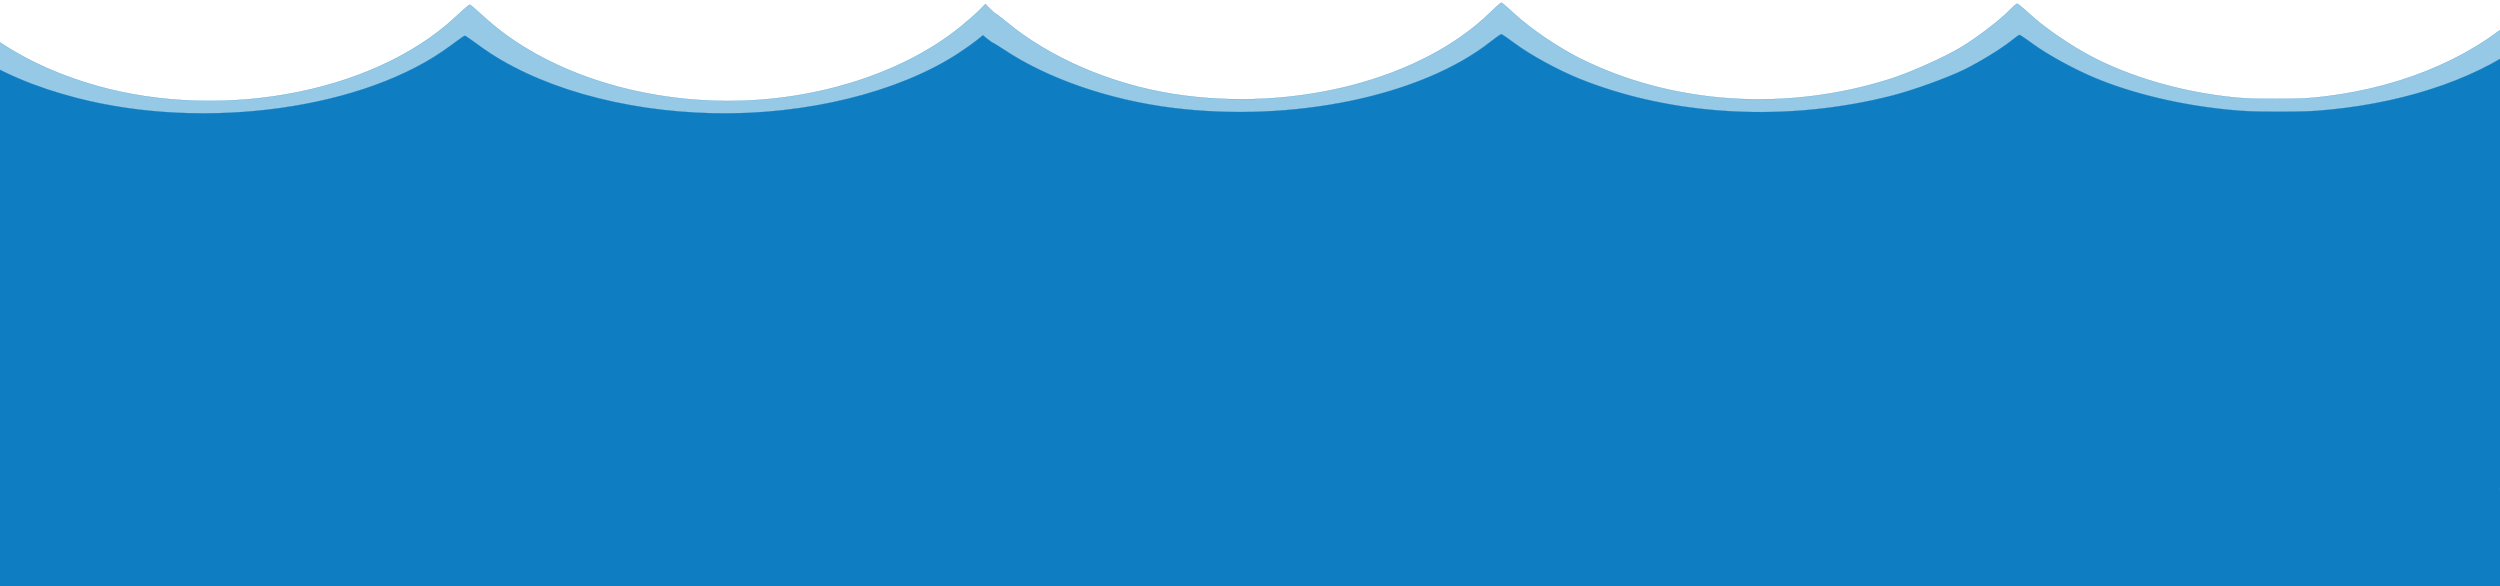
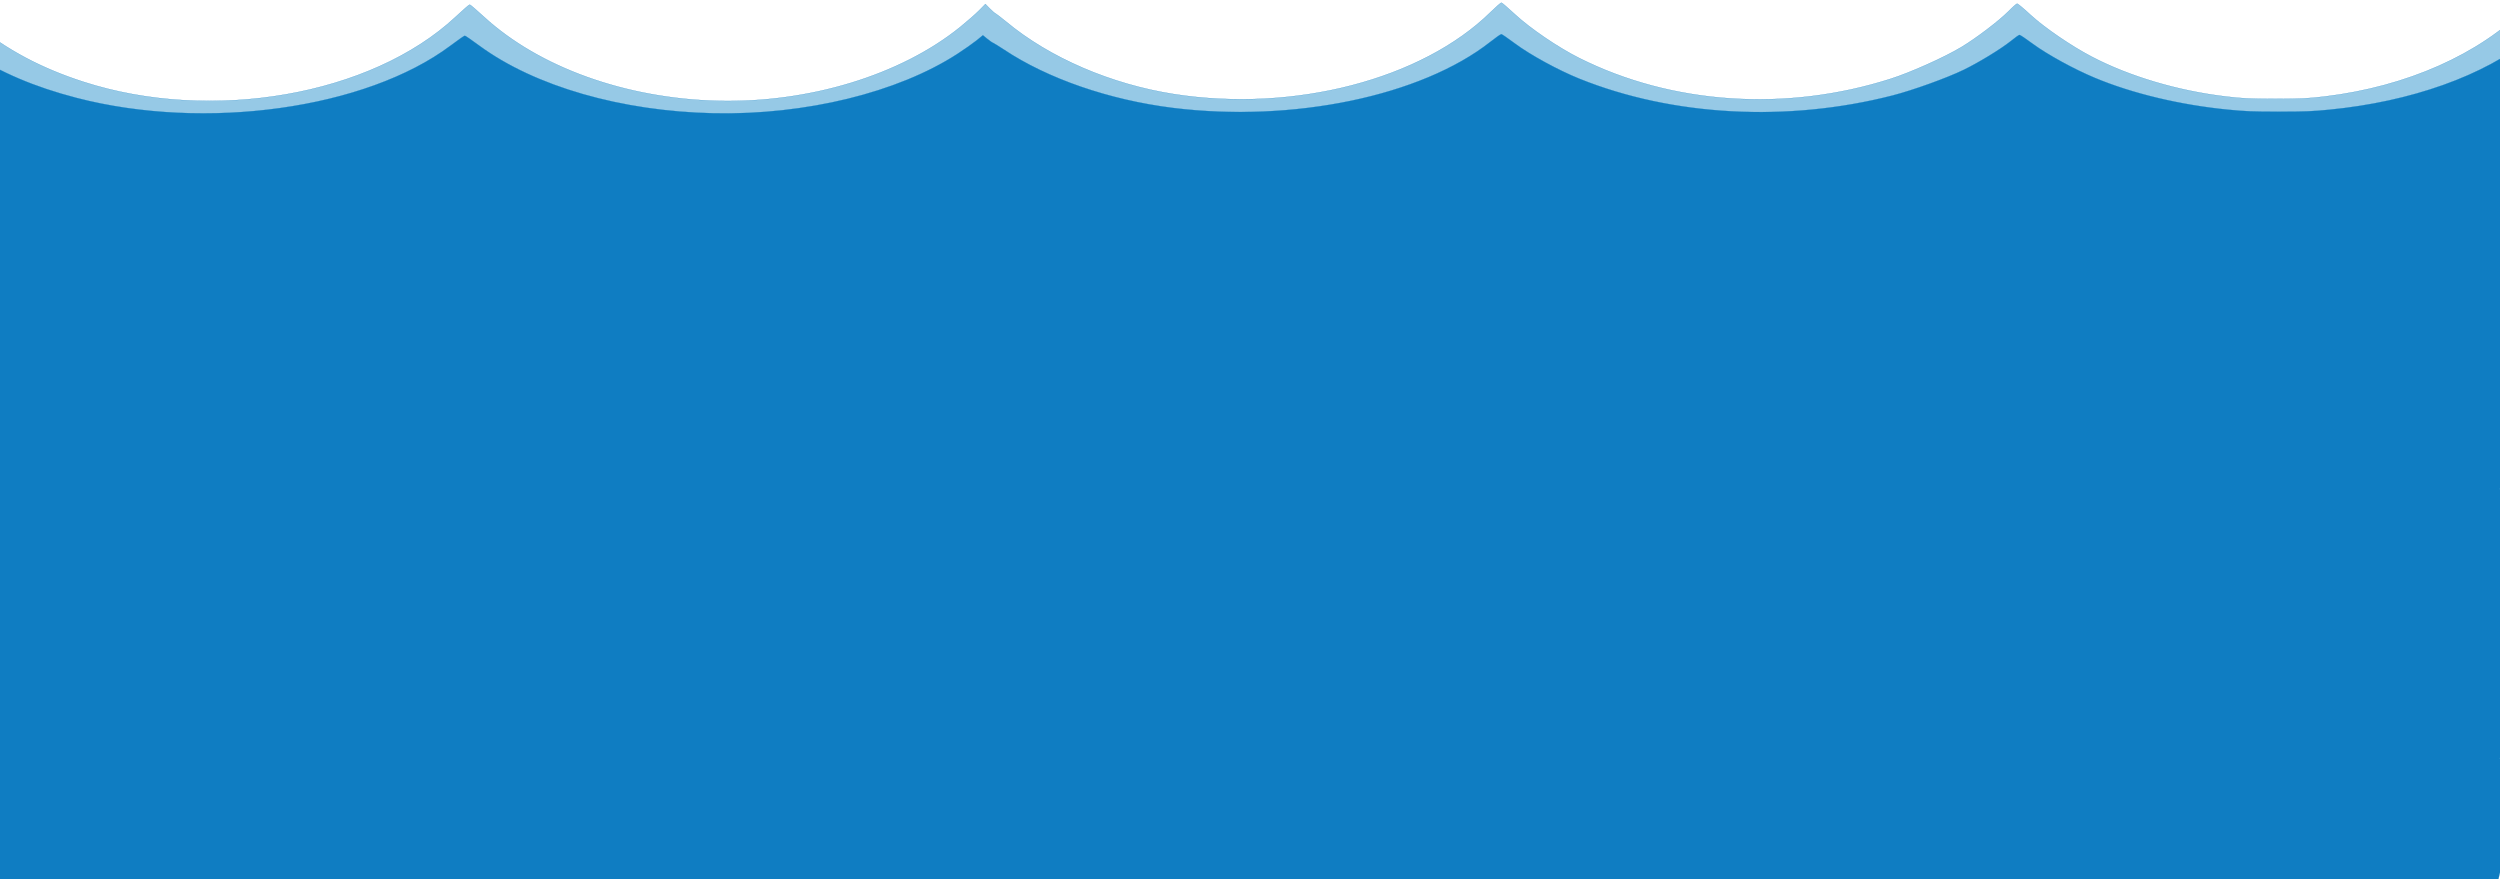
- <svg xmlns="http://www.w3.org/2000/svg" width="1280" height="300" stroke="null" style="vector-effect: non-scaling-stroke;" preserveAspectRatio="xMidYMid meet">
+ <svg xmlns="http://www.w3.org/2000/svg" width="1280" height="450" preserveAspectRatio="xMidYMid meet">
  <g stroke="null">
-     <rect stroke="null" fill="none" id="canvas_background" height="302" width="1282" y="-1" x="-1" />
+     <rect x="-1" y="-1" width="1282" height="452" id="canvas_background" fill="none" stroke="null" />
  </g>
  <g stroke="null">
-     <g stroke="null" id="svg_4" fill="#000000" transform="translate(0,662) scale(0.1,-0.1) ">
-       <path stroke="#0f7dc2" fill="#96c9e6" id="svg_3" d="m12933.145,6582.129c-238.437,-240.121 -610.48,-405.29 -1026.716,-455.72c-89.414,-10.641 -122.302,-12.492 -256.936,-12.492c-134.634,0 -167.522,1.851 -256.936,12.492c-242.548,29.148 -489.206,102.248 -681.394,202.645c-102.774,53.206 -241.52,147.589 -315.517,215.6c-33.916,31.461 -64.748,56.907 -67.831,56.907c-3.083,0 -23.638,-18.044 -45.221,-40.251c-50.359,-49.967 -163.411,-136.022 -239.464,-181.825c-86.33,-52.281 -261.047,-130.47 -362.794,-162.856c-535.455,-171.184 -1120.241,-131.858 -1595.058,106.412c-107.913,54.131 -251.797,152.215 -328.878,223.927c-34.943,32.386 -65.776,58.758 -68.859,59.22c-4.111,0 -28.777,-21.745 -55.498,-48.117c-352.516,-345.607 -1007.189,-514.941 -1619.724,-420.095c-323.739,50.43 -638.229,185.989 -860.222,370.591c-26.721,21.745 -51.387,40.714 -54.47,42.102c-4.111,1.388 -17.472,12.954 -29.805,25.446l-22.61,23.133l-31.86,-32.386c-17.472,-17.581 -61.665,-56.445 -97.636,-85.592c-305.24,-246.598 -774.919,-389.56 -1241.515,-377.531c-470.707,12.029 -912.637,170.722 -1195.266,429.349c-38.027,34.7 -70.914,63.384 -73.998,63.384c-3.083,0 -35.971,-28.685 -72.97,-63.384c-430.625,-401.589 -1248.709,-544.088 -1905.437,-331.727c-215.826,69.862 -386.432,161.006 -550.871,292.401l-61.665,49.967l6.166,-23.133c3.083,-12.492 19.527,-93.92 35.971,-180.437c79.136,-408.066 133.607,-685.662 136.69,-697.229c2.055,-7.403 0,-12.954 -3.083,-12.954c-4.111,0 -41.11,28.685 -81.192,63.847l-73.998,63.384l6.166,-25.446c3.083,-13.88 24.666,-125.381 47.276,-247.523c22.61,-122.142 58.581,-319.698 81.192,-439.527c22.61,-119.366 41.11,-222.54 41.11,-229.017c0,-11.104 -1.028,-10.641 -22.61,4.627c-12.333,8.791 -53.443,43.49 -92.497,76.339c-76.053,65.698 -76.053,66.16 -59.609,-13.417c6.166,-28.222 35.971,-190.616 66.803,-361.338c31.86,-170.722 72.97,-399.276 93.525,-508.926l35.971,-198.481l47.276,-30.073c177.8,-111.964 432.68,-187.377 732.781,-216.062c109.969,-10.641 381.293,-12.029 488.178,-2.313c436.791,38.863 785.196,173.96 1022.605,396.037c38.027,35.625 72.97,69.862 78.109,75.414c9.25,9.716 14.388,6.015 53.443,-34.7c55.498,-56.445 160.328,-138.798 240.492,-187.377c282.63,-171.647 680.366,-266.03 1081.187,-256.776c326.823,7.403 589.925,61.996 833.5,172.11c166.495,74.951 300.101,164.707 397.737,267.418l43.165,45.341l67.831,-63.847c38.027,-35.162 88.386,-78.19 112.024,-96.233c23.638,-17.581 46.248,-38.401 49.332,-46.266c13.361,-32.386 210.687,-130.47 350.461,-173.96c141.829,-44.415 371.016,-84.667 566.287,-99.009c294.962,-22.208 631.035,12.029 874.61,89.293c174.716,55.057 400.82,177.199 400.82,216.062c0,10.641 21.583,34.7 65.776,72.638c34.943,31.461 76.053,69.862 89.414,86.055c13.361,15.73 26.721,28.685 29.805,28.685c3.083,-0.463 40.082,-32.849 83.247,-73.1c43.165,-39.789 105.858,-91.144 139.773,-114.277c283.657,-193.392 669.061,-298.416 1097.63,-298.416c429.597,0 825.278,104.099 1096.603,289.163c58.581,40.251 170.605,136.022 207.604,177.661l17.472,20.357l45.221,-44.878c246.659,-246.598 628.979,-399.276 1089.408,-435.826c112.024,-9.253 340.183,-6.477 454.263,4.627c156.217,15.268 307.295,44.878 434.736,85.129c96.608,30.073 262.075,107.8 335.044,156.379l61.665,41.639l12.333,66.623c6.166,37.013 55.498,300.266 109.969,584.802c53.443,284.999 96.608,518.642 94.552,519.105c-2.055,0.925 -18.499,-15.268 -38.027,-36.55c-18.499,-20.82 -53.443,-55.519 -78.109,-77.264c-38.027,-33.774 -44.193,-37.475 -44.193,-24.984c-1.028,7.865 15.416,95.308 34.943,194.317c19.527,99.009 58.581,301.654 87.358,450.631c27.749,148.977 53.443,275.283 55.498,281.297c5.139,15.268 -8.222,6.94 -28.777,-17.118c-23.638,-27.76 -130.523,-124.918 -139.773,-127.694c-4.111,-1.388 -5.139,6.477 -3.083,17.581c18.499,76.339 184.994,912.828 182.938,913.754c-2.055,0.925 -16.444,-11.567 -31.86,-27.76z" />
+     <g transform="translate(0,662) scale(0.1,-0.1) " fill="#000000" id="svg_4" stroke="null">
+       <path d="m12933.145,6582.129c-238.437,-240.121 -610.48,-405.29 -1026.716,-455.72c-89.414,-10.641 -122.302,-12.492 -256.936,-12.492c-134.634,0 -167.522,1.851 -256.936,12.492c-242.548,29.148 -489.206,102.248 -681.394,202.645c-102.774,53.206 -241.52,147.589 -315.517,215.6c-33.916,31.461 -64.748,56.907 -67.831,56.907c-3.083,0 -23.638,-18.044 -45.221,-40.251c-50.359,-49.967 -163.411,-136.022 -239.464,-181.825c-86.33,-52.281 -261.047,-130.47 -362.794,-162.856c-535.455,-171.184 -1120.241,-131.858 -1595.058,106.412c-107.913,54.131 -251.797,152.215 -328.878,223.928c-34.943,32.386 -65.776,58.758 -68.859,59.22c-4.111,0 -28.777,-21.745 -55.498,-48.117c-352.516,-345.607 -1007.189,-514.941 -1619.724,-420.095c-323.739,50.43 -638.229,185.989 -860.222,370.591c-26.721,21.745 -51.387,40.714 -54.47,42.102c-4.111,1.388 -17.472,12.954 -29.805,25.446l-22.61,23.133l-31.86,-32.386c-17.472,-17.581 -61.665,-56.445 -97.636,-85.592c-305.24,-246.598 -774.919,-389.56 -1241.515,-377.531c-470.707,12.029 -912.637,170.722 -1195.266,429.349c-38.027,34.7 -70.914,63.384 -73.998,63.384c-3.083,0 -35.971,-28.685 -72.97,-63.384c-430.625,-401.589 -1248.709,-544.088 -1905.437,-331.727c-215.826,69.862 -386.432,161.006 -550.871,292.401l-61.665,49.967l6.166,-23.133c3.083,-12.492 19.527,-93.92 35.971,-180.437c79.136,-408.066 133.607,-685.662 136.69,-697.229c2.055,-7.403 0,-12.954 -3.083,-12.954c-4.111,0 -41.11,28.685 -81.192,63.847l-73.998,63.384l6.166,-25.446c3.083,-13.88 24.666,-125.381 47.276,-247.523c22.61,-122.142 58.581,-319.698 81.192,-439.527c22.61,-119.366 41.11,-222.54 41.11,-229.017c0,-11.104 -1.028,-10.641 -22.61,4.627c-12.333,8.791 -53.443,43.49 -92.497,76.339c-76.053,65.698 -76.053,66.16 -59.609,-13.417c6.166,-28.222 35.971,-190.616 66.803,-361.338c31.86,-170.722 72.97,-399.276 93.525,-508.926l35.971,-198.481l47.276,-30.073c177.8,-111.964 432.68,-187.377 732.781,-216.062c109.969,-10.641 381.293,-12.029 488.178,-2.313c436.791,38.863 785.196,173.96 1022.605,396.037c38.027,35.625 72.97,69.862 78.109,75.414c9.25,9.716 14.388,6.015 53.443,-34.7c55.498,-56.445 160.328,-138.798 240.492,-187.377c282.63,-171.647 680.366,-266.03 1081.187,-256.776c326.823,7.403 589.925,61.996 833.5,172.11c166.494,74.951 300.101,164.707 397.737,267.418l43.165,45.341l67.831,-63.847c38.027,-35.162 88.386,-78.19 112.024,-96.233c23.638,-17.581 46.248,-38.401 49.332,-46.266c13.361,-32.386 210.687,-130.47 350.461,-173.96c141.829,-44.415 371.016,-84.667 566.287,-99.009c294.962,-22.208 631.035,12.029 874.61,89.293c174.716,55.057 400.82,177.199 400.82,216.062c0,10.641 21.583,34.7 65.776,72.638c34.943,31.461 76.053,69.862 89.414,86.055c13.361,15.73 26.721,28.685 29.805,28.685c3.083,-0.463 40.082,-32.849 83.247,-73.1c43.165,-39.789 105.858,-91.144 139.773,-114.277c283.657,-193.392 669.061,-298.416 1097.63,-298.416c429.597,0 825.278,104.099 1096.603,289.163c58.581,40.251 170.605,136.022 207.604,177.661l17.472,20.357l45.221,-44.878c246.659,-246.598 628.979,-399.276 1089.408,-435.826c112.024,-9.253 340.183,-6.477 454.263,4.627c156.217,15.268 307.295,44.878 434.736,85.129c96.608,30.073 262.075,107.8 335.044,156.379l61.665,41.639l12.333,66.623c6.166,37.013 55.498,300.266 109.969,584.802c53.443,284.999 96.608,518.642 94.552,519.105c-2.055,0.925 -18.499,-15.268 -38.027,-36.55c-18.499,-20.82 -53.443,-55.519 -78.109,-77.264c-38.027,-33.774 -44.193,-37.475 -44.193,-24.984c-1.028,7.865 15.416,95.308 34.943,194.317c19.527,99.009 58.581,301.654 87.358,450.631c27.749,148.977 53.443,275.283 55.498,281.297c5.139,15.268 -8.222,6.94 -28.777,-17.118c-23.638,-27.76 -130.523,-124.918 -139.773,-127.694c-4.111,-1.388 -5.139,6.477 -3.083,17.581c18.499,76.339 184.994,912.828 182.938,913.754c-2.055,0.925 -16.444,-11.566 -31.86,-27.76z" id="svg_3" fill="#96c9e6" stroke="#0f7dc2" />
    </g>
-     <g stroke="null" id="svg_1" fill="#000000" transform="translate(0,662) scale(0.1,-0.1) ">
-       <path stroke="#0f7dc2" fill="#0f7dc2" id="svg_2" d="m12957.426,6425.683c-239.555,-193.575 -613.342,-326.728 -1031.53,-367.382c-89.833,-8.578 -122.875,-10.07 -258.141,-10.07c-135.266,0 -168.308,1.492 -258.141,10.07c-243.685,23.498 -491.5,82.428 -684.589,163.364c-103.256,42.892 -242.652,118.98 -316.997,173.807c-34.075,25.362 -65.051,45.876 -68.149,45.876c-3.098,0 -23.749,-14.546 -45.433,-32.449c-50.596,-40.282 -164.178,-109.655 -240.587,-146.58c-86.735,-42.146 -262.271,-105.18 -364.495,-131.288c-537.965,-138.002 -1125.494,-106.298 -1602.538,85.785c-108.419,43.638 -252.978,122.709 -330.42,180.521c-35.107,26.108 -66.084,47.368 -69.182,47.741c-4.13,0 -28.912,-17.53 -55.758,-38.79c-354.169,-278.614 -1011.912,-415.124 -1627.319,-338.663c-325.257,40.655 -641.222,149.937 -864.255,298.755c-26.847,17.53 -51.628,32.822 -54.726,33.941c-4.13,1.119 -17.554,10.443 -29.944,20.514l-22.716,18.649l-32.009,-26.108c-17.554,-14.173 -61.954,-45.503 -98.093,-69.001c-306.671,-198.797 -778.553,-314.047 -1247.336,-304.349c-472.914,9.697 -916.916,137.629 -1200.871,346.123c-38.205,27.973 -71.247,51.098 -74.345,51.098c-3.098,0 -36.14,-23.125 -73.312,-51.098c-432.644,-323.744 -1254.564,-438.621 -1914.372,-267.425c-216.838,56.32 -388.244,129.796 -553.454,235.722l-61.954,40.282l6.195,-18.649c3.098,-10.07 19.619,-75.714 36.14,-145.461c79.507,-328.966 134.233,-552.752 137.331,-562.077c2.065,-5.968 0,-10.443 -3.098,-10.443c-4.13,0 -41.303,23.125 -81.572,51.471l-74.345,51.098l6.195,-20.514c3.098,-11.189 24.782,-101.077 47.498,-199.543c22.716,-98.466 58.856,-257.727 81.572,-354.328c22.716,-96.228 41.303,-179.402 41.303,-184.624c0,-8.951 -1.033,-8.578 -22.716,3.73c-12.391,7.087 -53.693,35.06 -92.931,61.541c-76.41,52.963 -76.41,53.336 -59.889,-10.816c6.195,-22.752 36.14,-153.667 67.117,-291.295c32.009,-137.629 73.312,-321.879 93.963,-410.275l36.14,-160.007l47.498,-24.244c178.633,-90.26 434.709,-151.056 736.217,-174.18c110.484,-8.578 383.081,-9.697 490.467,-1.865c438.839,31.33 788.878,140.239 1027.4,319.268c38.205,28.719 73.312,56.32 78.475,60.795c9.293,7.833 14.456,4.849 53.693,-27.973c55.758,-45.503 161.08,-111.893 241.62,-151.056c283.955,-138.375 683.557,-214.462 1086.256,-207.002c328.355,5.968 592.691,49.979 837.409,138.748c167.275,60.422 301.508,132.78 399.602,215.581l43.368,36.552l68.149,-51.471c38.205,-28.346 88.8,-63.033 112.549,-77.579c23.749,-14.173 46.465,-30.957 49.563,-37.298c13.423,-26.108 211.675,-105.18 352.104,-140.239c142.494,-35.806 372.755,-68.255 568.942,-79.817c296.346,-17.903 633.994,9.697 878.711,71.985c175.536,44.384 402.7,142.85 402.7,174.18c0,8.578 21.684,27.973 66.084,58.557c35.107,25.362 76.41,56.32 89.833,69.374c13.423,12.681 26.847,23.125 29.944,23.125c3.098,-0.373 40.27,-26.481 83.638,-58.93c43.368,-32.076 106.354,-73.476 140.429,-92.125c284.987,-155.904 672.199,-240.57 1102.777,-240.57c431.611,0 829.148,83.92 1101.745,233.111c58.856,32.449 171.405,109.655 208.578,143.223l17.554,16.411l45.433,-36.179c247.815,-198.797 631.929,-321.879 1094.517,-351.344c112.549,-7.46 341.778,-5.222 456.393,3.73c156.95,12.308 308.736,36.179 436.774,68.628c97.061,24.244 263.304,86.904 336.616,126.066l61.954,33.568l12.391,53.709c6.195,29.838 55.758,242.062 110.484,471.443c53.693,229.754 97.061,418.107 94.996,418.48c-2.065,0.746 -18.586,-12.308 -38.205,-29.465c-18.586,-16.784 -53.693,-44.757 -78.475,-62.287c-38.205,-27.227 -44.4,-30.211 -44.4,-20.141c-1.033,6.341 15.488,76.833 35.107,156.65c19.619,79.817 58.856,243.181 87.768,363.28c27.879,120.099 53.693,221.921 55.758,226.77c5.163,12.308 -8.261,5.595 -28.912,-13.8c-23.749,-22.379 -131.136,-100.704 -140.429,-102.942c-4.13,-1.119 -5.163,5.222 -3.098,14.173c18.586,61.541 185.861,735.884 183.796,736.63c-2.065,0.746 -16.521,-9.324 -32.009,-22.379z" />
+     <g transform="translate(0,662) scale(0.1,-0.1) " fill="#000000" id="svg_1" stroke="null">
+       <path d="m12957.426,6425.683c-239.555,-193.575 -613.342,-326.728 -1031.53,-367.382c-89.833,-8.578 -122.875,-10.07 -258.141,-10.07c-135.266,0 -168.308,1.492 -258.141,10.07c-243.685,23.498 -491.5,82.428 -684.589,163.364c-103.256,42.892 -242.652,118.98 -316.997,173.807c-34.075,25.362 -65.051,45.876 -68.149,45.876c-3.098,0 -23.749,-14.546 -45.433,-32.449c-50.596,-40.282 -164.178,-109.655 -240.587,-146.58c-86.735,-42.146 -262.271,-105.18 -364.495,-131.288c-537.965,-138.002 -1125.494,-106.298 -1602.538,85.785c-108.419,43.638 -252.978,122.709 -330.42,180.521c-35.107,26.108 -66.084,47.368 -69.182,47.741c-4.13,0 -28.912,-17.53 -55.758,-38.79c-354.169,-278.614 -1011.912,-415.124 -1627.319,-338.663c-325.257,40.655 -641.222,149.937 -864.255,298.755c-26.847,17.53 -51.628,32.822 -54.726,33.941c-4.13,1.119 -17.554,10.443 -29.944,20.514l-22.716,18.649l-32.009,-26.108c-17.554,-14.173 -61.954,-45.503 -98.093,-69.001c-306.671,-198.797 -778.553,-314.047 -1247.336,-304.349c-472.914,9.697 -916.916,137.629 -1200.871,346.123c-38.205,27.973 -71.247,51.098 -74.345,51.098c-3.098,0 -36.14,-23.125 -73.312,-51.098c-432.644,-323.744 -1254.564,-438.621 -1914.372,-267.425c-216.838,56.32 -388.244,129.796 -553.454,235.722l-61.954,40.282l6.195,-18.649c3.098,-10.07 19.619,-75.714 36.14,-145.461c79.507,-328.966 134.233,-552.752 137.331,-562.077c2.065,-5.968 0,-10.443 -3.098,-10.443c-4.13,0 -41.303,23.125 -81.572,51.471l-74.345,51.098l6.195,-20.514c3.098,-11.189 24.782,-101.077 47.498,-199.543c22.716,-98.466 58.856,-257.727 81.572,-354.328c22.716,-96.228 41.303,-179.402 41.303,-184.624c0,-8.951 -1.033,-8.578 -22.716,3.73c-12.391,7.087 -53.693,35.06 -92.931,61.541c-76.41,52.963 -76.41,53.336 -59.889,-10.816c6.195,-22.752 36.14,-153.667 67.117,-291.295c32.009,-137.629 73.312,-321.879 93.963,-410.275l36.14,-160.007l47.498,-24.244c178.633,-90.26 434.709,-151.056 736.217,-174.18c110.484,-8.578 383.081,-9.697 490.467,-1.865c438.839,31.33 788.878,140.239 1027.4,319.268c38.205,28.719 73.312,56.32 78.475,60.795c9.293,7.833 14.456,4.849 53.693,-27.973c55.758,-45.503 161.08,-111.893 241.62,-151.056c283.955,-138.375 683.557,-214.462 1086.256,-207.002c328.355,5.968 592.691,49.979 837.409,138.748c167.275,60.422 301.508,132.78 399.602,215.581l43.368,36.552l68.149,-51.471c38.205,-28.346 88.8,-63.033 112.549,-77.579c23.749,-14.173 46.465,-30.957 49.563,-37.298c13.423,-26.108 211.675,-105.18 352.104,-140.239c142.494,-35.806 372.755,-68.255 568.942,-79.817c296.346,-17.903 633.994,9.697 878.711,71.985c175.536,44.384 402.7,142.85 402.7,174.18c0,8.578 21.684,27.973 66.084,58.557c35.107,25.362 76.41,56.32 89.833,69.374c13.423,12.681 26.847,23.125 29.944,23.125c3.098,-0.373 40.27,-26.481 83.638,-58.93c43.368,-32.076 106.354,-73.477 140.429,-92.125c284.987,-155.904 672.199,-240.57 1102.777,-240.57c431.611,0 829.148,83.92 1101.745,233.111c58.856,32.449 171.405,109.655 208.578,143.223l17.554,16.411l45.433,-36.179c247.815,-198.797 631.929,-321.879 1094.517,-351.344c112.549,-7.46 341.778,-5.222 456.393,3.73c156.95,12.308 308.736,36.179 436.774,68.628c97.061,24.244 263.304,86.904 336.616,126.066l61.954,33.568l12.391,53.709c6.195,29.838 55.758,242.062 110.484,471.443c53.693,229.754 97.061,418.107 94.996,418.48c-2.065,0.746 -18.586,-12.308 -38.205,-29.465c-18.586,-16.784 -53.693,-44.757 -78.475,-62.287c-38.205,-27.227 -44.4,-30.211 -44.4,-20.141c-1.033,6.341 15.488,76.833 35.107,156.65c19.619,79.817 58.856,243.181 87.768,363.28c27.879,120.099 53.693,221.921 55.758,226.77c5.163,12.308 -8.261,5.595 -28.912,-13.8c-23.749,-22.379 -131.136,-100.704 -140.429,-102.942c-4.13,-1.119 -5.163,5.222 -3.098,14.173c18.586,61.541 185.861,735.884 183.796,736.63c-2.065,0.746 -16.521,-9.324 -32.009,-22.379l0,0z" id="svg_2" fill="#0f7dc2" stroke="#0f7dc2" />
    </g>
-     <g stroke="null" id="svg_6" fill="#000000" transform="translate(0,662) scale(0.1,-0.1) ">
-       <path stroke="#0f7dc2" fill="#0f7dc2" id="svg_5" d="m12957.426,5475.656c-239.555,-193.575 -613.342,-326.728 -1031.53,-367.382c-89.833,-8.578 -122.875,-10.07 -258.141,-10.07c-135.266,0 -168.308,1.492 -258.141,10.07c-243.685,23.498 -491.5,82.428 -684.589,163.364c-103.256,42.892 -242.652,118.98 -316.997,173.807c-34.075,25.362 -65.051,45.876 -68.149,45.876c-3.098,0 -23.749,-14.546 -45.433,-32.449c-50.596,-40.282 -164.178,-109.655 -240.587,-146.58c-86.735,-42.146 -262.271,-105.18 -364.495,-131.288c-537.965,-138.002 -1125.494,-106.298 -1602.538,85.785c-108.419,43.638 -252.978,122.709 -330.42,180.521c-35.107,26.108 -66.084,47.368 -69.182,47.741c-4.13,0 -28.912,-17.53 -55.758,-38.79c-354.169,-278.614 -1011.912,-415.124 -1627.319,-338.663c-325.257,40.655 -641.222,149.937 -864.255,298.755c-26.847,17.53 -51.628,32.822 -54.726,33.941c-4.13,1.119 -17.554,10.443 -29.944,20.514l-22.716,18.649l-32.009,-26.108c-17.554,-14.173 -61.954,-45.503 -98.093,-69.001c-306.671,-198.797 -778.553,-314.047 -1247.336,-304.349c-472.914,9.697 -916.916,137.629 -1200.871,346.123c-38.205,27.973 -71.247,51.098 -74.345,51.098c-3.098,0 -36.14,-23.125 -73.312,-51.098c-432.644,-323.744 -1254.564,-438.621 -1914.372,-267.425c-216.838,56.32 -388.244,129.796 -553.454,235.722l-61.954,40.282l6.195,-18.649c3.098,-10.07 19.619,-75.714 36.14,-145.461c79.507,-328.966 134.233,-552.752 137.331,-562.077c2.065,-5.968 0,-10.443 -3.098,-10.443c-4.13,0 -41.303,23.125 -81.572,51.471l-74.345,51.098l6.195,-20.514c3.098,-11.189 24.782,-101.077 47.498,-199.543c22.716,-98.466 58.856,-257.727 81.572,-354.328c22.716,-96.228 41.303,-179.402 41.303,-184.624c0,-8.951 -1.033,-8.578 -22.716,3.73c-12.391,7.087 -53.693,35.06 -92.931,61.541c-76.41,52.963 -76.41,53.336 -59.889,-10.816c6.195,-22.752 36.14,-153.667 67.117,-291.295c32.009,-137.629 73.312,-321.879 93.963,-410.275l36.14,-160.007l47.498,-24.244c178.633,-90.26 434.709,-151.056 736.217,-174.18c110.484,-8.578 383.081,-9.697 490.467,-1.865c438.839,31.33 788.878,140.239 1027.4,319.268c38.205,28.719 73.312,56.32 78.475,60.795c9.293,7.833 14.456,4.849 53.693,-27.973c55.758,-45.503 161.08,-111.893 241.62,-151.056c283.955,-138.375 683.557,-214.462 1086.256,-207.002c328.355,5.968 592.691,49.979 837.409,138.748c167.275,60.422 301.508,132.78 399.602,215.581l43.368,36.552l68.149,-51.471c38.205,-28.346 88.8,-63.033 112.549,-77.579c23.749,-14.173 46.465,-30.957 49.563,-37.298c13.423,-26.108 211.675,-105.18 352.104,-140.239c142.494,-35.806 372.755,-68.255 568.942,-79.817c296.346,-17.903 633.994,9.697 878.711,71.985c175.536,44.384 402.7,142.85 402.7,174.18c0,8.578 21.684,27.973 66.084,58.557c35.107,25.362 76.41,56.32 89.833,69.374c13.423,12.681 26.847,23.125 29.944,23.125c3.098,-0.373 40.27,-26.481 83.638,-58.93c43.368,-32.076 106.354,-73.476 140.429,-92.125c284.987,-155.904 672.199,-240.57 1102.777,-240.57c431.611,0 829.148,83.92 1101.745,233.111c58.856,32.449 171.405,109.655 208.578,143.223l17.554,16.411l45.433,-36.179c247.815,-198.797 631.929,-321.879 1094.517,-351.344c112.549,-7.46 341.778,-5.222 456.393,3.73c156.95,12.308 308.736,36.179 436.774,68.628c97.061,24.244 263.304,86.904 336.616,126.066l61.954,33.568l12.391,53.709c6.195,29.838 55.758,242.062 110.484,471.443c53.693,229.754 97.061,418.107 94.996,418.48c-2.065,0.746 -18.586,-12.308 -38.205,-29.465c-18.586,-16.784 -53.693,-44.757 -78.475,-62.287c-38.205,-27.227 -44.4,-30.211 -44.4,-20.141c-1.033,6.341 15.488,76.833 35.107,156.65c19.619,79.817 58.856,243.181 87.768,363.28c27.879,120.099 53.693,221.921 55.758,226.77c5.163,12.308 -8.261,5.595 -28.912,-13.8c-23.749,-22.379 -131.136,-100.704 -140.429,-102.942c-4.13,-1.119 -5.163,5.222 -3.098,14.173c18.586,61.541 185.861,735.884 183.796,736.63c-2.065,0.746 -16.521,-9.324 -32.009,-22.379z" />
+     <g transform="translate(0,662) scale(0.1,-0.1) " fill="#000000" id="svg_6" stroke="null">
+       <path d="m12957.426,5475.656c-239.555,-193.575 -613.342,-326.728 -1031.53,-367.382c-89.833,-8.578 -122.875,-10.07 -258.141,-10.07c-135.266,0 -168.308,1.492 -258.141,10.07c-243.685,23.498 -491.5,82.428 -684.589,163.364c-103.256,42.892 -242.652,118.98 -316.997,173.807c-34.075,25.362 -65.051,45.876 -68.149,45.876c-3.098,0 -23.749,-14.546 -45.433,-32.449c-50.596,-40.282 -164.178,-109.655 -240.587,-146.58c-86.735,-42.146 -262.271,-105.18 -364.495,-131.288c-537.965,-138.002 -1125.494,-106.298 -1602.538,85.785c-108.419,43.638 -252.978,122.709 -330.42,180.521c-35.107,26.108 -66.084,47.368 -69.182,47.741c-4.13,0 -28.912,-17.53 -55.758,-38.79c-354.169,-278.614 -1011.912,-415.124 -1627.319,-338.663c-325.257,40.655 -641.222,149.937 -864.255,298.755c-26.847,17.53 -51.628,32.822 -54.726,33.941c-4.13,1.119 -17.554,10.443 -29.944,20.514l-22.716,18.649l-32.009,-26.108c-17.554,-14.173 -61.954,-45.503 -98.093,-69.001c-306.671,-198.797 -778.553,-314.047 -1247.336,-304.349c-472.914,9.697 -916.916,137.629 -1200.871,346.123c-38.205,27.973 -71.247,51.098 -74.345,51.098c-3.098,0 -36.14,-23.125 -73.312,-51.098c-432.644,-323.744 -1254.564,-438.621 -1914.372,-267.425c-216.838,56.32 -388.244,129.796 -553.454,235.722l-61.954,40.282l6.195,-18.649c3.098,-10.07 19.619,-75.714 36.14,-145.461c79.507,-328.966 134.233,-552.752 137.331,-562.077c2.065,-5.968 0,-10.443 -3.098,-10.443c-4.13,0 -41.303,23.125 -81.572,51.471l-74.345,51.098l6.195,-20.514c3.098,-11.189 24.782,-101.077 47.498,-199.543c22.716,-98.466 58.856,-257.727 81.572,-354.328c22.716,-96.228 41.303,-179.402 41.303,-184.624c0,-8.951 -1.033,-8.578 -22.716,3.73c-12.391,7.087 -53.693,35.06 -92.931,61.541c-76.41,52.963 -76.41,53.336 -59.889,-10.816c6.195,-22.752 36.14,-153.667 67.117,-291.295c32.009,-137.629 73.312,-321.879 93.963,-410.275l36.14,-160.007l47.498,-24.244c178.633,-90.26 434.709,-151.056 736.217,-174.18c110.484,-8.578 383.081,-9.697 490.467,-1.865c438.839,31.33 788.878,140.239 1027.4,319.268c38.205,28.719 73.312,56.32 78.475,60.795c9.293,7.833 14.456,4.849 53.693,-27.973c55.758,-45.503 161.08,-111.893 241.62,-151.056c283.955,-138.375 683.557,-214.462 1086.256,-207.002c328.355,5.968 592.691,49.979 837.409,138.748c167.275,60.422 301.508,132.78 399.602,215.581l43.368,36.552l68.149,-51.471c38.205,-28.346 88.8,-63.033 112.549,-77.579c23.749,-14.173 46.465,-30.957 49.563,-37.298c13.423,-26.108 211.675,-105.18 352.104,-140.239c142.494,-35.806 372.755,-68.255 568.942,-79.817c296.346,-17.903 633.994,9.697 878.711,71.985c175.536,44.384 402.7,142.85 402.7,174.18c0,8.578 21.684,27.973 66.084,58.557c35.107,25.362 76.41,56.32 89.833,69.374c13.423,12.681 26.847,23.125 29.944,23.125c3.098,-0.373 40.27,-26.481 83.638,-58.93c43.368,-32.076 106.354,-73.476 140.429,-92.125c284.987,-155.904 672.199,-240.57 1102.777,-240.57c431.611,0 829.148,83.92 1101.745,233.111c58.856,32.449 171.405,109.655 208.578,143.223l17.554,16.411l45.433,-36.179c247.815,-198.797 631.929,-321.879 1094.517,-351.344c112.549,-7.46 341.778,-5.222 456.393,3.73c156.95,12.308 308.736,36.179 436.774,68.628c97.061,24.244 263.304,86.904 336.616,126.066l61.954,33.568l12.391,53.709c6.195,29.838 55.758,242.062 110.484,471.443c53.693,229.754 97.061,418.107 94.996,418.48c-2.065,0.746 -18.586,-12.308 -38.205,-29.465c-18.586,-16.784 -53.693,-44.757 -78.475,-62.287c-38.205,-27.227 -44.4,-30.211 -44.4,-20.141c-1.033,6.341 15.488,76.833 35.107,156.65c19.619,79.817 58.856,243.181 87.768,363.28c27.879,120.099 53.693,221.921 55.758,226.77c5.163,12.308 -8.261,5.595 -28.912,-13.8c-23.749,-22.379 -131.136,-100.704 -140.429,-102.942c-4.13,-1.119 -5.163,5.222 -3.098,14.173c18.586,61.541 185.861,735.884 183.796,736.63c-2.065,0.746 -16.521,-9.324 -32.009,-22.379z" id="svg_5" fill="#0f7dc2" stroke="#0f7dc2" />
+     </g>
+     <g transform="translate(0,662) scale(0.1,-0.1) " fill="#000000" id="svg_8" stroke="null">
+       <path d="m12957.426,4095.656c-239.555,-193.575 -613.342,-326.728 -1031.53,-367.382c-89.833,-8.578 -122.875,-10.07 -258.141,-10.07c-135.266,0 -168.308,1.492 -258.141,10.07c-243.685,23.498 -491.5,82.428 -684.589,163.364c-103.256,42.892 -242.652,118.98 -316.997,173.807c-34.075,25.362 -65.051,45.876 -68.149,45.876c-3.098,0 -23.749,-14.546 -45.433,-32.449c-50.596,-40.282 -164.178,-109.655 -240.587,-146.58c-86.735,-42.146 -262.271,-105.18 -364.495,-131.288c-537.965,-138.002 -1125.494,-106.298 -1602.538,85.785c-108.419,43.638 -252.978,122.709 -330.42,180.521c-35.107,26.108 -66.084,47.368 -69.182,47.741c-4.13,0 -28.912,-17.53 -55.758,-38.79c-354.169,-278.614 -1011.912,-415.124 -1627.319,-338.663c-325.257,40.655 -641.222,149.937 -864.255,298.755c-26.847,17.53 -51.628,32.822 -54.726,33.941c-4.13,1.119 -17.554,10.443 -29.944,20.514l-22.716,18.649l-32.009,-26.108c-17.554,-14.173 -61.954,-45.503 -98.093,-69.001c-306.671,-198.797 -778.553,-314.047 -1247.336,-304.349c-472.914,9.697 -916.916,137.629 -1200.871,346.123c-38.205,27.973 -71.247,51.098 -74.345,51.098c-3.098,0 -36.14,-23.125 -73.312,-51.098c-432.644,-323.744 -1254.564,-438.621 -1914.372,-267.425c-216.838,56.32 -388.244,129.796 -553.454,235.722l-61.954,40.282l6.195,-18.649c3.098,-10.07 19.619,-75.714 36.14,-145.461c79.507,-328.966 134.233,-552.752 137.331,-562.077c2.065,-5.968 0,-10.443 -3.098,-10.443c-4.13,0 -41.303,23.125 -81.572,51.471l-74.345,51.098l6.195,-20.514c3.098,-11.189 24.782,-101.077 47.498,-199.543c22.716,-98.466 58.856,-257.727 81.572,-354.328c22.716,-96.228 41.303,-179.402 41.303,-184.624c0,-8.951 -1.033,-8.578 -22.716,3.73c-12.391,7.087 -53.693,35.06 -92.931,61.541c-76.41,52.963 -76.41,53.336 -59.889,-10.816c6.195,-22.752 36.14,-153.667 67.117,-291.295c32.009,-137.629 73.312,-321.879 93.963,-410.275l36.14,-160.007l47.498,-24.244c178.633,-90.26 434.709,-151.056 736.217,-174.18c110.484,-8.578 383.081,-9.697 490.467,-1.865c438.839,31.33 788.878,140.239 1027.4,319.268c38.205,28.719 73.312,56.32 78.475,60.795c9.293,7.833 14.456,4.849 53.693,-27.973c55.758,-45.503 161.08,-111.893 241.62,-151.056c283.955,-138.375 683.557,-214.462 1086.256,-207.002c328.355,5.968 592.691,49.979 837.409,138.748c167.275,60.422 301.508,132.78 399.602,215.581l43.368,36.552l68.149,-51.471c38.205,-28.346 88.8,-63.033 112.549,-77.579c23.749,-14.173 46.465,-30.957 49.563,-37.298c13.423,-26.108 211.675,-105.18 352.104,-140.239c142.494,-35.806 372.755,-68.255 568.942,-79.817c296.346,-17.903 633.994,9.697 878.711,71.985c175.536,44.384 402.7,142.85 402.7,174.18c0,8.578 21.684,27.973 66.084,58.557c35.107,25.362 76.41,56.32 89.833,69.374c13.423,12.681 26.847,23.125 29.944,23.125c3.098,-0.373 40.27,-26.481 83.638,-58.93c43.368,-32.076 106.354,-73.476 140.429,-92.125c284.987,-155.904 672.199,-240.57 1102.777,-240.57c431.611,0 829.148,83.92 1101.745,233.111c58.856,32.449 171.405,109.655 208.578,143.223l17.554,16.411l45.433,-36.179c247.815,-198.797 631.929,-321.879 1094.517,-351.344c112.549,-7.46 341.778,-5.222 456.393,3.73c156.95,12.308 308.736,36.179 436.774,68.628c97.061,24.244 263.304,86.904 336.616,126.066l61.954,33.568l12.391,53.709c6.195,29.838 55.758,242.062 110.484,471.443c53.693,229.754 97.061,418.107 94.996,418.48c-2.065,0.746 -18.586,-12.308 -38.205,-29.465c-18.586,-16.784 -53.693,-44.757 -78.475,-62.287c-38.205,-27.227 -44.4,-30.211 -44.4,-20.141c-1.033,6.341 15.488,76.833 35.107,156.65c19.619,79.817 58.856,243.181 87.768,363.28c27.879,120.099 53.693,221.921 55.758,226.77c5.163,12.308 -8.261,5.595 -28.912,-13.8c-23.749,-22.379 -131.136,-100.704 -140.429,-102.942c-4.13,-1.119 -5.163,5.222 -3.098,14.173c18.586,61.541 185.861,735.884 183.796,736.63c-2.065,0.746 -16.521,-9.324 -32.009,-22.379z" id="svg_7" fill="#0f7dc2" stroke="#0f7dc2" />
    </g>
  </g>
</svg>
